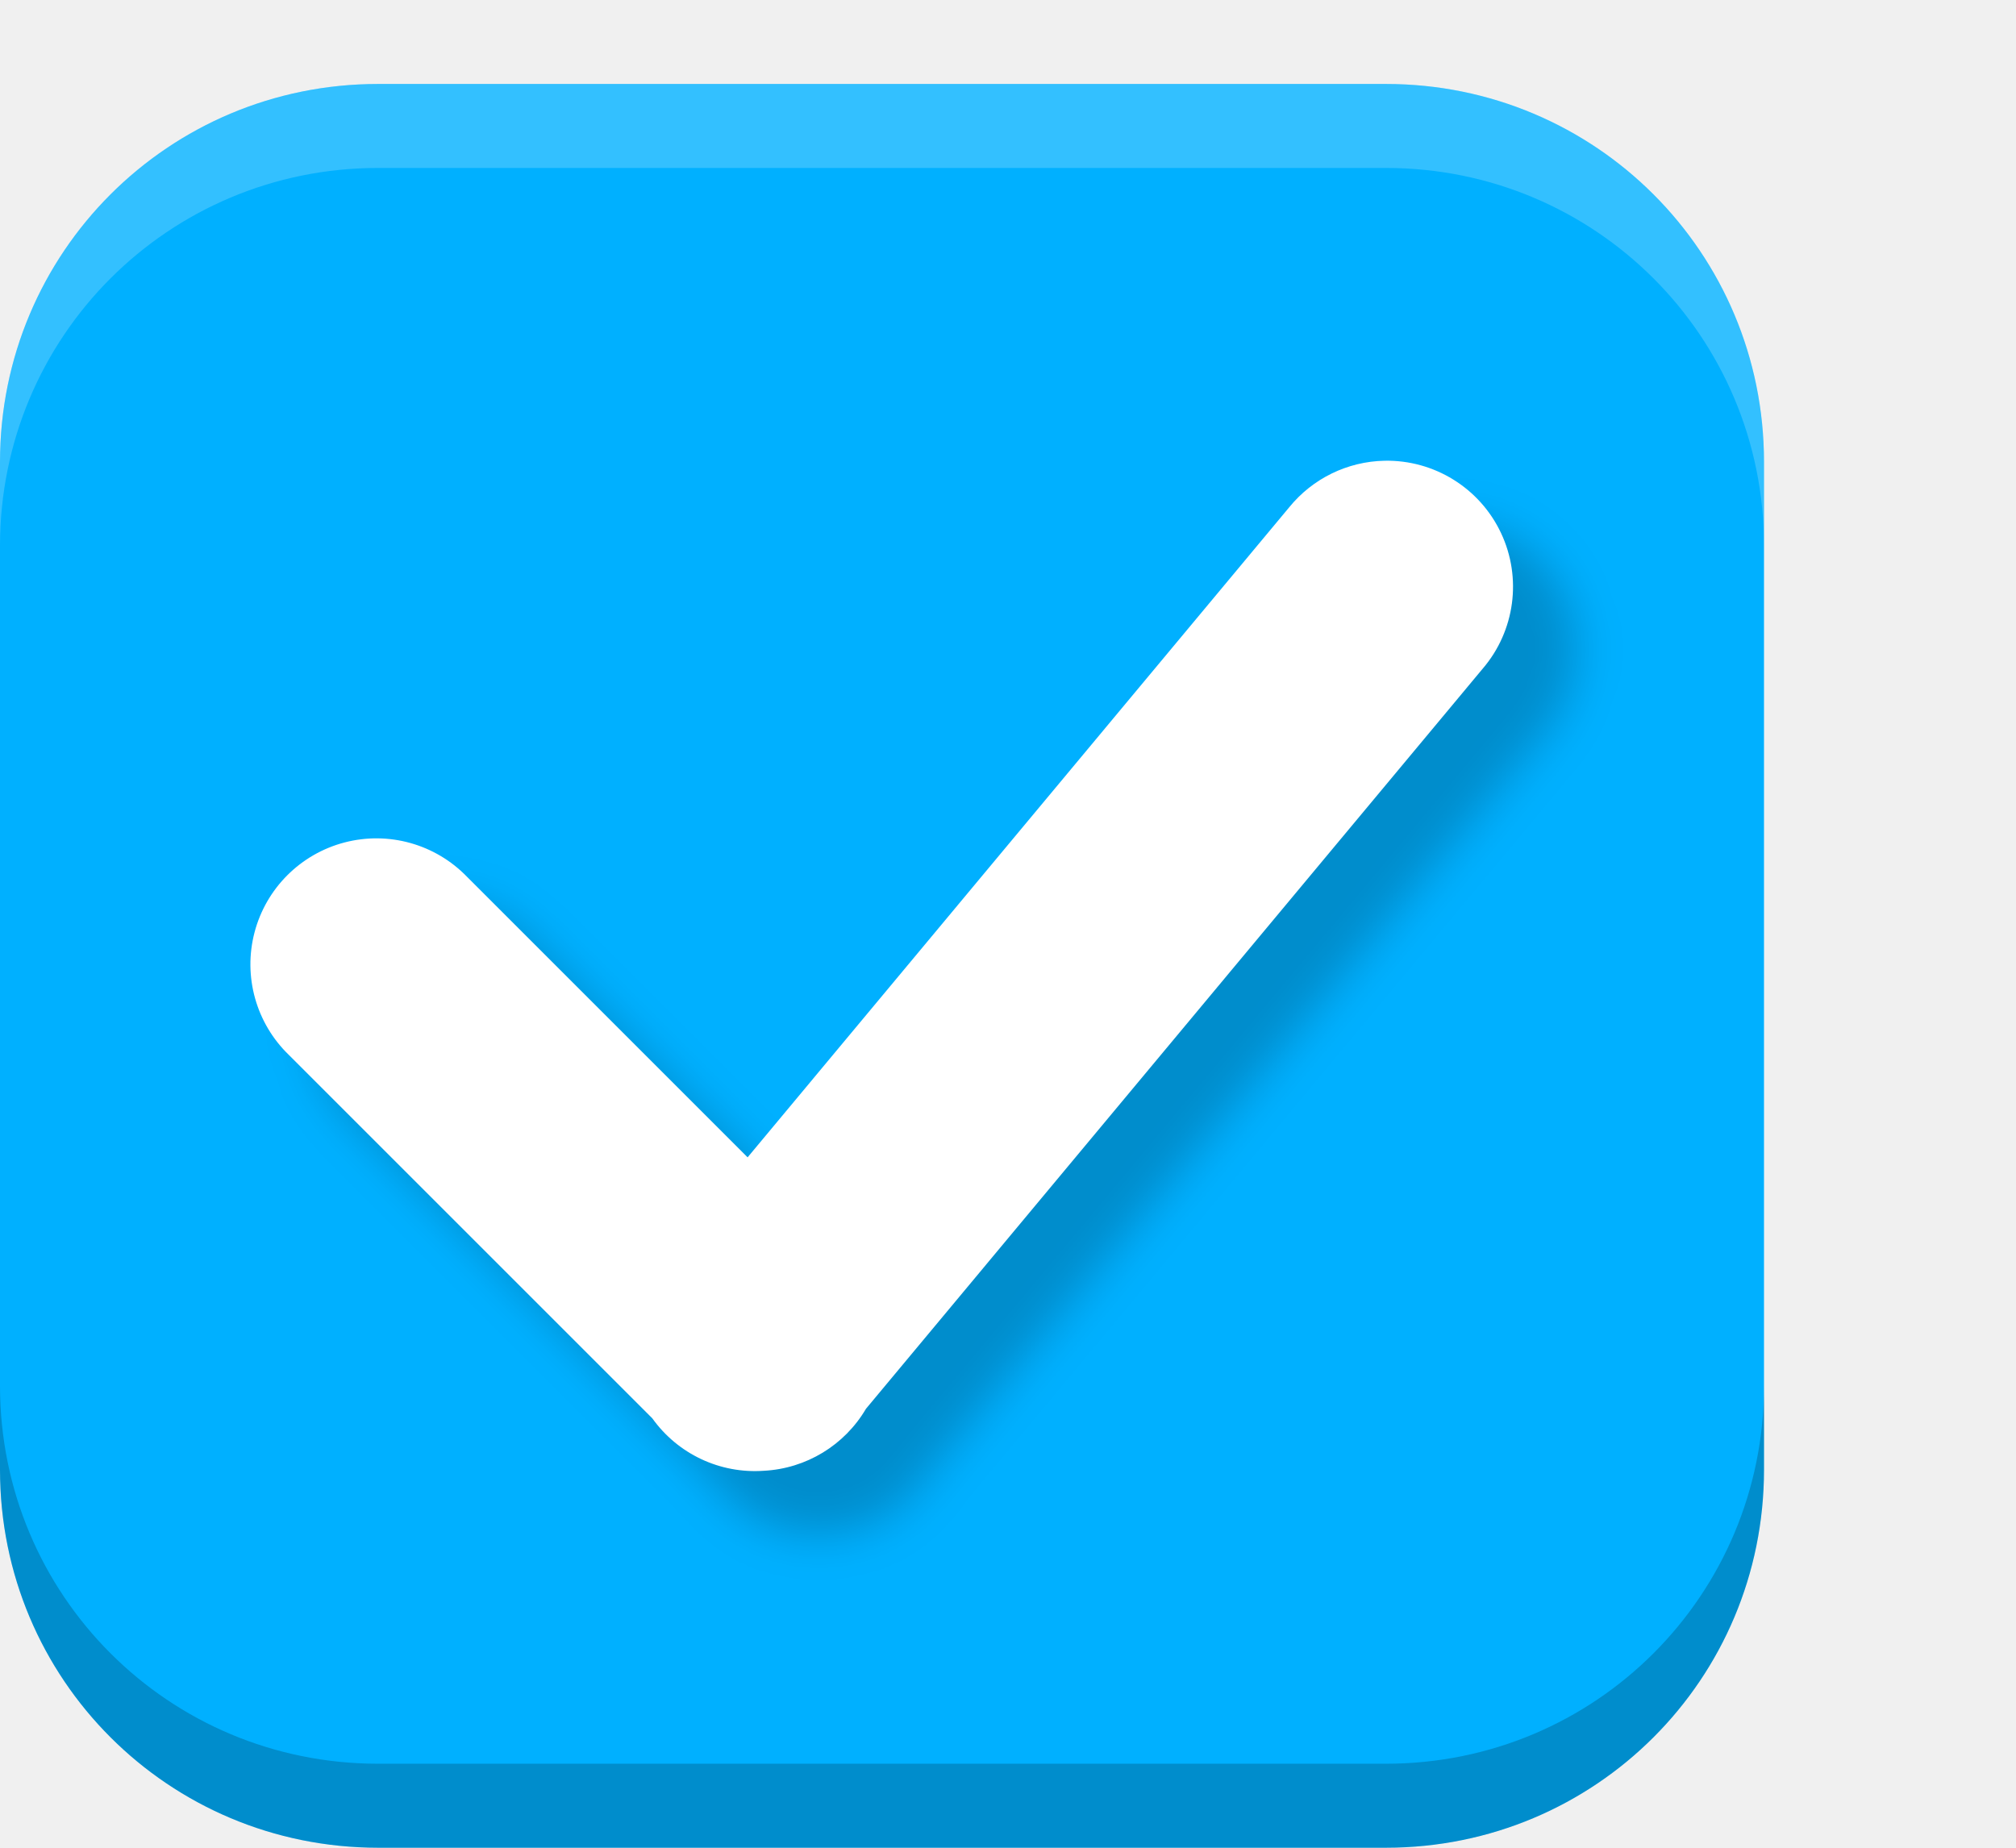
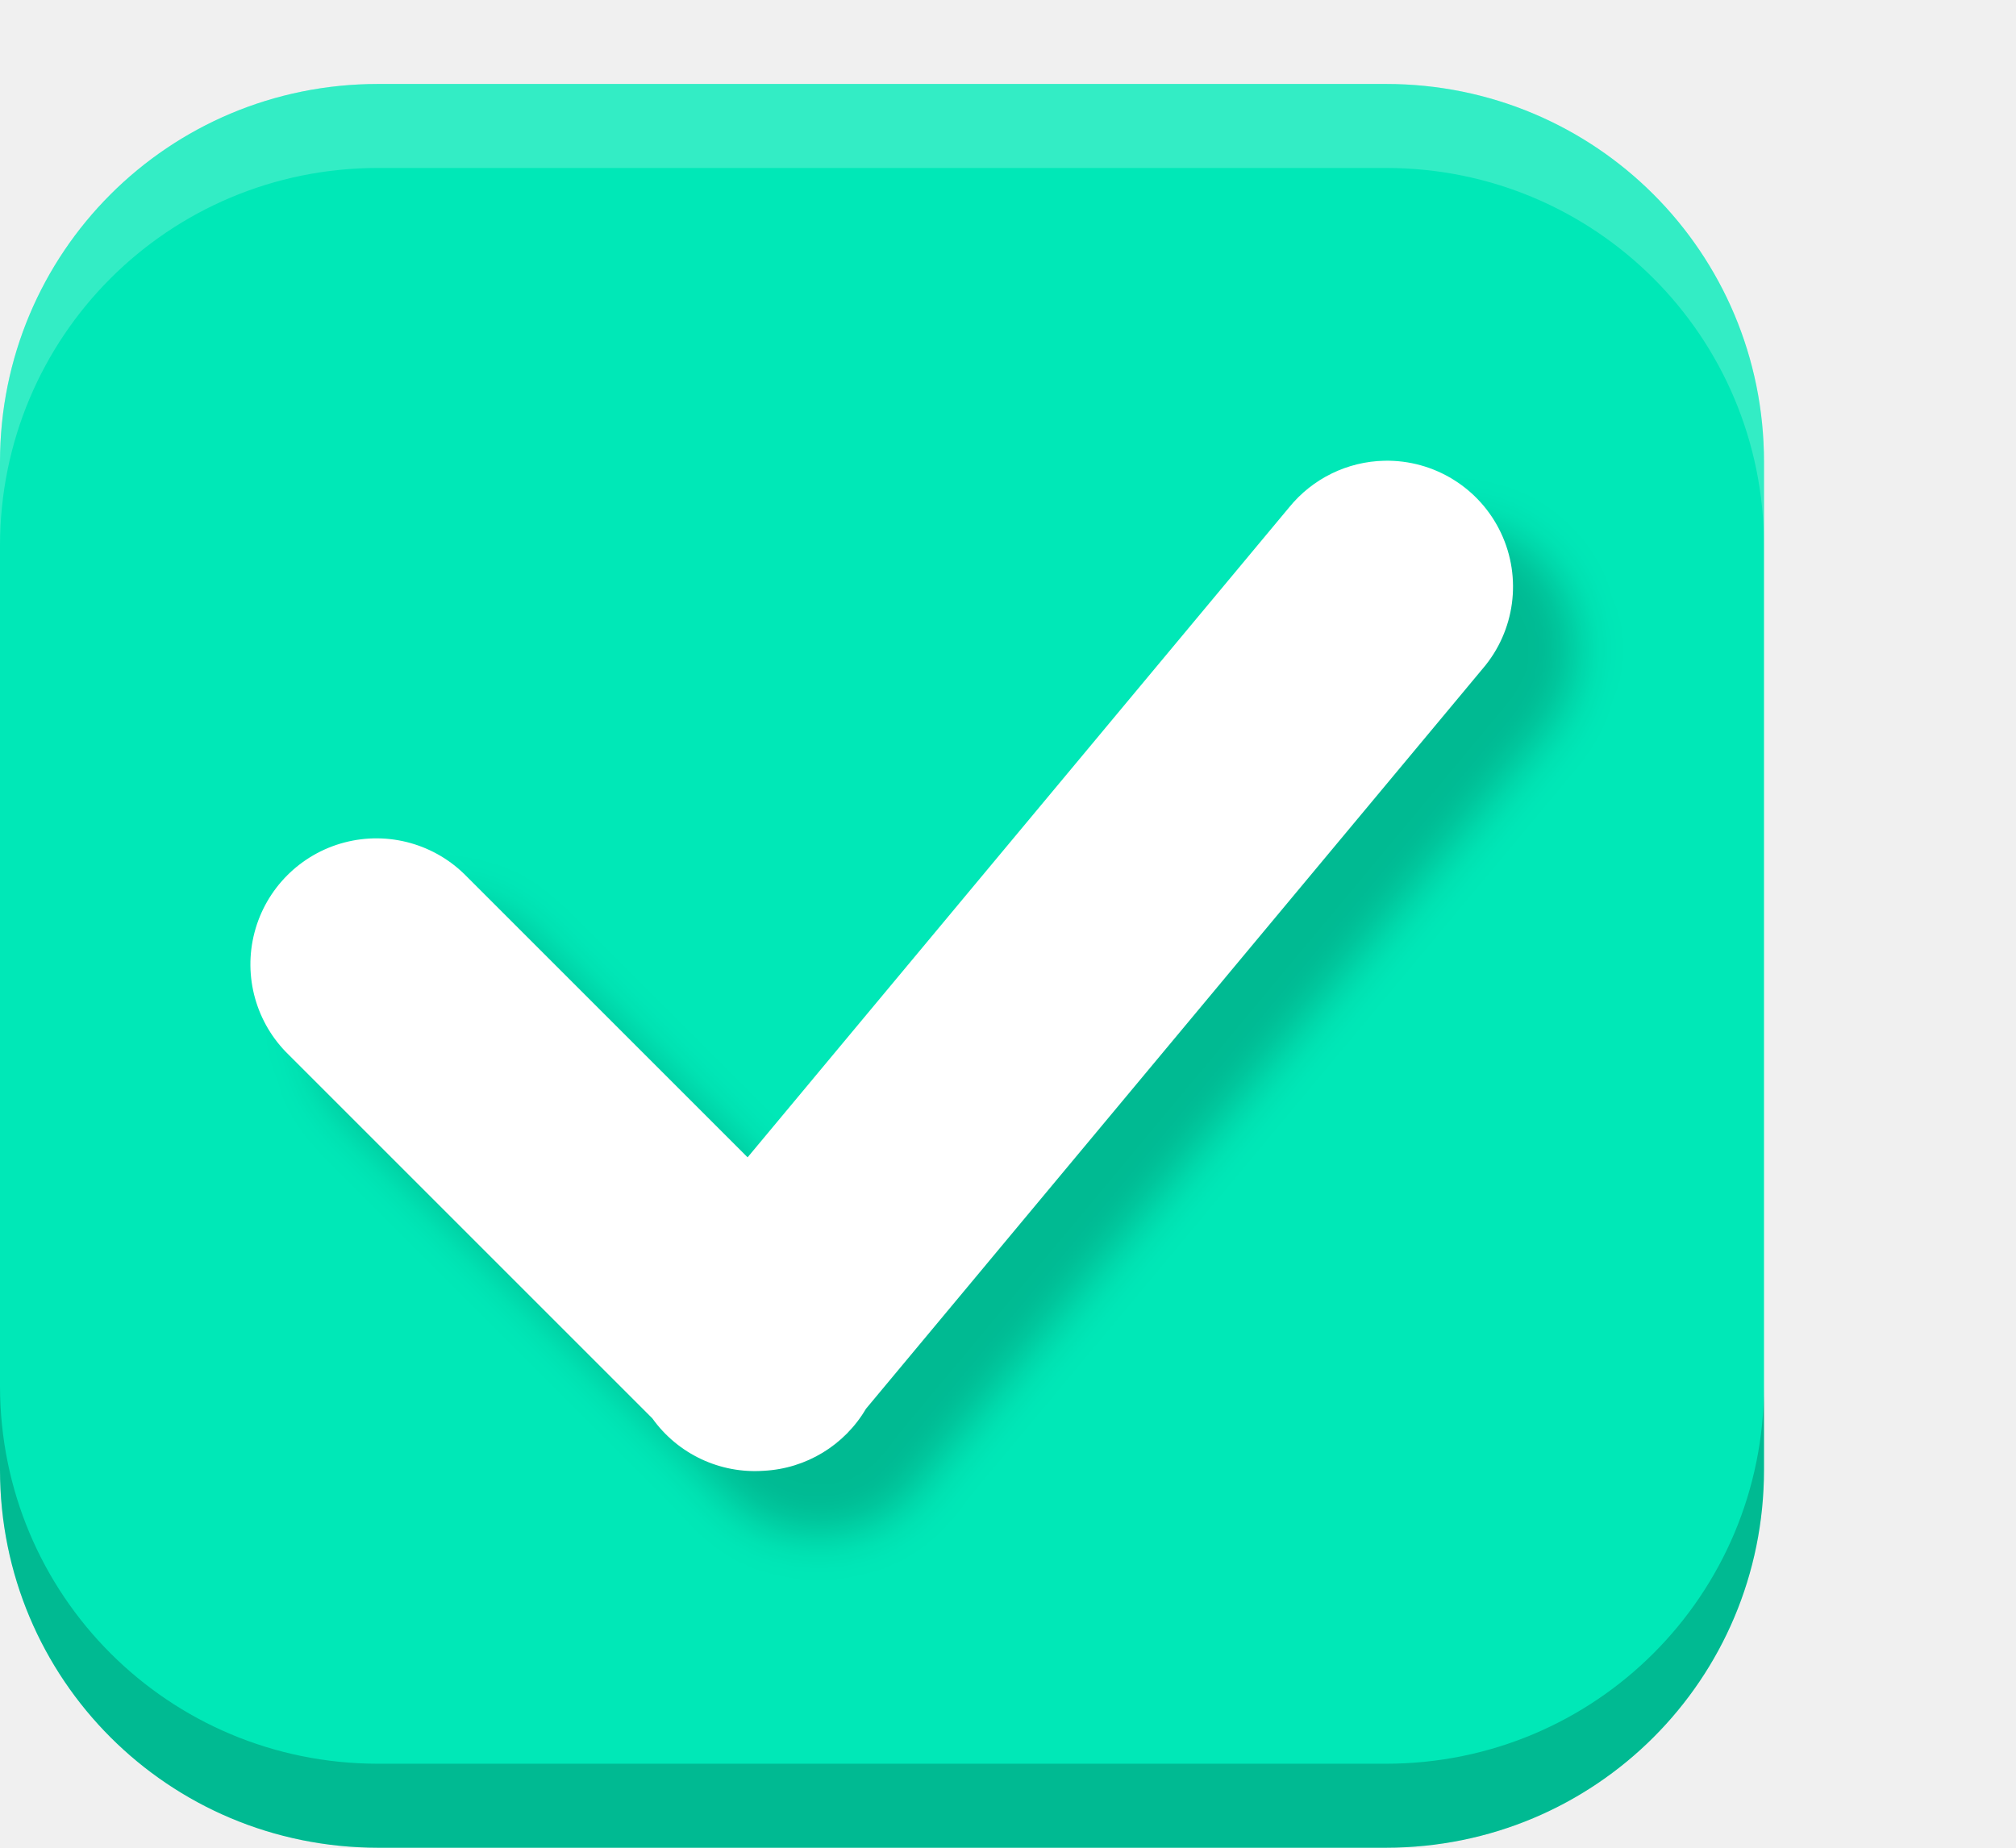
<svg xmlns="http://www.w3.org/2000/svg" xmlns:xlink="http://www.w3.org/1999/xlink" width="24" height="22" id="svg3199" version="1.1">
  <defs id="defs3201">
    <linearGradient id="linearGradient15404">
      <stop id="stop15406" offset="0" style="stop-color:#515151;stop-opacity:1" />
      <stop id="stop15408" offset="1" style="stop-color:#292929;stop-opacity:1" />
    </linearGradient>
    <linearGradient xlink:href="#linearGradient5872-5-1" id="linearGradient5891-0-4" gradientUnits="userSpaceOnUse" x1="205.841" y1="246.709" x2="206.748" y2="231.241" />
    <linearGradient id="linearGradient5872-5-1">
      <stop style="stop-color:#0b2e52;stop-opacity:1" offset="0" id="stop5874-4-4" />
      <stop style="stop-color:#1862af;stop-opacity:1" offset="1" id="stop5876-0-5" />
    </linearGradient>
    <linearGradient y2="-388.73" x2="-93.031" y1="-396.347" x1="-93.031" gradientTransform="matrix(1.591837,0,0,0.8571429,-256.5612,59.68542)" gradientUnits="userSpaceOnUse" id="linearGradient14219" xlink:href="#linearGradient15404" />
    <linearGradient id="linearGradient10013-4-63-6">
      <stop style="stop-color:#333333;stop-opacity:1;" offset="0" id="stop10015-2-76-1" />
      <stop style="stop-color:#292929;stop-opacity:1" offset="1" id="stop10017-46-15-8" />
    </linearGradient>
    <linearGradient id="linearGradient10597-5">
      <stop style="stop-color:#16191a;stop-opacity:1;" offset="0" id="stop10599-2" />
      <stop style="stop-color:#2b3133;stop-opacity:1" offset="1" id="stop10601-5" />
    </linearGradient>
    <linearGradient y2="-322.164" x2="921.225" y1="-330.051" x1="921.328" gradientTransform="matrix(1.591837,0,0,0.8571429,-1456.546,275.4519)" gradientUnits="userSpaceOnUse" id="linearGradient15374" xlink:href="#linearGradient10013-4-63-6" />
    <linearGradient gradientTransform="translate(-1199.985,216.3805)" y2="-227.08" x2="1203.918" y1="-217.567" x1="1203.918" gradientUnits="userSpaceOnUse" id="linearGradient15376" xlink:href="#linearGradient10597-5" />
    <linearGradient id="linearGradient5581-5-2-4-6-8-7-35-8">
      <stop id="stop5583-0-92-8-0-7-6-5-1" offset="0" style="stop-color:#454c4c;stop-opacity:1;" />
      <stop style="stop-color:#393f3f;stop-opacity:1;" offset="0.4" id="stop5585-4-7-2-7-9-9-92-0" />
      <stop id="stop5587-6-7-2-0-3-1-21-5" offset="1" style="stop-color:#2d3232;stop-opacity:1;" />
    </linearGradient>
    <filter style="color-interpolation-filters:sRGB" id="filter4588" x="-0.043" width="1.086" y="-0.054" height="1.108">
      <feGaussianBlur stdDeviation="0.18" id="feGaussianBlur4590" />
    </filter>
  </defs>
  <g id="layer1" transform="translate(-342.5,-521.3622)">
    <rect style="color:#000000;fill:none;stroke:none;stroke-width:2;marker:none;visibility:visible;display:inline;overflow:visible;enable-background:accumulate" id="rect17347" width="21.944" height="21.944" x="342.299" y="521.584" />
-     <path id="path4731" d="m 347,522.362 c -2.493,0 -4.5,2.007 -4.5,4.5 l 0,12 c 0,2.493 2.007,4.5 4.5,4.5 l 12,0 c 2.493,0 4.5,-2.007 4.5,-4.5 l 0,-12 c 0,-2.493 -2.007,-4.5 -4.5,-4.5 l -12,0 z m 11.982,4.485 a 1.5,1.5 0 0 0 -0.141,0.012 1.5,1.5 0 0 1 0.141,-0.012 z m -0.735,0.214 a 1.5,1.5 0 0 0 -0.091,0.056 1.5,1.5 0 0 1 0.091,-0.056 z m -0.126,0.082 a 1.5,1.5 0 0 0 -0.097,0.076 1.5,1.5 0 0 1 0.097,-0.076 z m -0.1,0.079 a 1.5,1.5 0 0 0 -0.1,0.097 1.5,1.5 0 0 1 0.1,-0.097 z m 2.379,0.554 a 1.5,1.5 0 0 1 0.076,0.258 1.5,1.5 0 0 0 -0.076,-0.258 z m -13.438,3.565 a 1.5,1.5 0 0 0 -0.117,0.006 1.5,1.5 0 0 1 0.117,-0.006 z m -0.343,0.044 a 1.5,1.5 0 0 0 -0.076,0.021 1.5,1.5 0 0 0 -0.141,0.05 1.5,1.5 0 0 1 0.141,-0.05 1.5,1.5 0 0 1 0.076,-0.021 z m 1.087,0.144 a 1.5,1.5 0 0 1 0.126,0.079 1.5,1.5 0 0 1 0.094,0.07 1.5,1.5 0 0 0 -0.094,-0.07 1.5,1.5 0 0 0 -0.126,-0.079 z m -1.477,0.012 a 1.5,1.5 0 0 0 -0.088,0.053 1.5,1.5 0 0 1 0.088,-0.053 z m -0.706,0.94 a 1.5,1.5 0 0 0 -0.021,0.097 1.5,1.5 0 0 1 0.021,-0.097 z m 0.003,0.729 a 1.5,1.5 0 0 0 0.029,0.105 1.5,1.5 0 0 0 0.056,0.141 1.5,1.5 0 0 1 -0.056,-0.141 1.5,1.5 0 0 1 -0.029,-0.105 z m 4.74,5.039 a 1.5,1.5 0 0 0 0.082,0.103 1.5,1.5 0 0 1 -0.082,-0.103 z m 0.574,0.48 a 1.5,1.5 0 0 0 0.126,0.053 1.5,1.5 0 0 1 -0.126,-0.053 z m 0.132,0.056 a 1.5,1.5 0 0 0 0.144,0.044 1.5,1.5 0 0 0 0.082,0.018 1.5,1.5 0 0 1 -0.082,-0.018 1.5,1.5 0 0 1 -0.144,-0.044 z" style="display:inline;opacity:1;fill:#00b0ff;fill-opacity:1;stroke:none;stroke-opacity:1;enable-background:new" />
+     <path id="path4731" d="m 347,522.362 c -2.493,0 -4.5,2.007 -4.5,4.5 l 0,12 c 0,2.493 2.007,4.5 4.5,4.5 l 12,0 c 2.493,0 4.5,-2.007 4.5,-4.5 l 0,-12 c 0,-2.493 -2.007,-4.5 -4.5,-4.5 l -12,0 z m 11.982,4.485 a 1.5,1.5 0 0 0 -0.141,0.012 1.5,1.5 0 0 1 0.141,-0.012 z m -0.735,0.214 a 1.5,1.5 0 0 0 -0.091,0.056 1.5,1.5 0 0 1 0.091,-0.056 z m -0.126,0.082 a 1.5,1.5 0 0 0 -0.097,0.076 1.5,1.5 0 0 1 0.097,-0.076 z m -0.1,0.079 a 1.5,1.5 0 0 0 -0.1,0.097 1.5,1.5 0 0 1 0.1,-0.097 z m 2.379,0.554 a 1.5,1.5 0 0 1 0.076,0.258 1.5,1.5 0 0 0 -0.076,-0.258 z m -13.438,3.565 a 1.5,1.5 0 0 0 -0.117,0.006 1.5,1.5 0 0 1 0.117,-0.006 z m -0.343,0.044 a 1.5,1.5 0 0 0 -0.076,0.021 1.5,1.5 0 0 0 -0.141,0.05 1.5,1.5 0 0 1 0.141,-0.05 1.5,1.5 0 0 1 0.076,-0.021 z m 1.087,0.144 a 1.5,1.5 0 0 1 0.126,0.079 1.5,1.5 0 0 1 0.094,0.07 1.5,1.5 0 0 0 -0.094,-0.07 1.5,1.5 0 0 0 -0.126,-0.079 z m -1.477,0.012 a 1.5,1.5 0 0 0 -0.088,0.053 1.5,1.5 0 0 1 0.088,-0.053 z m -0.706,0.94 a 1.5,1.5 0 0 0 -0.021,0.097 1.5,1.5 0 0 1 0.021,-0.097 z m 0.003,0.729 a 1.5,1.5 0 0 0 0.029,0.105 1.5,1.5 0 0 0 0.056,0.141 1.5,1.5 0 0 1 -0.056,-0.141 1.5,1.5 0 0 1 -0.029,-0.105 z m 4.74,5.039 a 1.5,1.5 0 0 0 0.082,0.103 1.5,1.5 0 0 1 -0.082,-0.103 z m 0.574,0.48 a 1.5,1.5 0 0 0 0.126,0.053 1.5,1.5 0 0 1 -0.126,-0.053 z m 0.132,0.056 a 1.5,1.5 0 0 0 0.144,0.044 1.5,1.5 0 0 0 0.082,0.018 1.5,1.5 0 0 1 -0.082,-0.018 1.5,1.5 0 0 1 -0.144,-0.044 z" style="display:inline;opacity:1;fill:#00e8b7;fill-opacity:1;stroke:none;stroke-opacity:1;enable-background:new" />
    <path style="display:inline;opacity:1;fill:#ffffff;fill-opacity:0.2;stroke:none;stroke-opacity:1;enable-background:new" d="m 347,522.362 c -2.493,0 -4.5,2.007 -4.5,4.5 l 0,1 c 0,-2.493 2.007,-4.5 4.5,-4.5 l 12,0 c 2.493,0 4.5,2.007 4.5,4.5 l 0,-1 c 0,-2.493 -2.007,-4.5 -4.5,-4.5 l -12,0 z" id="path4733" />
    <path style="display:inline;opacity:1;fill:#000000;fill-opacity:0.2;stroke:none;stroke-opacity:1;enable-background:new" d="m 342.5,537.862 0,1 c 0,2.493 2.007,4.5 4.5,4.5 l 12,0 c 2.493,0 4.5,-2.007 4.5,-4.5 l 0,-1 c 0,2.493 -2.007,4.5 -4.5,4.5 l -12,0 c -2.493,0 -4.5,-2.007 -4.5,-4.5 z" id="path4735" />
    <path id="path4737" d="m 354.988,531.852 a 1,1 0 0 0 -0.756,0.369 l -4.299,5.16 -2.227,-2.227 a 1,1 0 1 0 -1.414,1.414 l 2.885,2.885 a 1,1 0 0 0 0.885,0.416 1,1 0 0 0 0.811,-0.492 l 4.895,-5.875 a 1,1 0 0 0 -0.779,-1.65 z" style="color:#000000;font-style:normal;font-variant:normal;font-weight:normal;font-stretch:normal;font-size:medium;line-height:normal;font-family:sans-serif;text-indent:0;text-align:start;text-decoration:none;text-decoration-line:none;text-decoration-style:solid;text-decoration-color:#000000;letter-spacing:normal;word-spacing:normal;text-transform:none;direction:ltr;block-progression:tb;writing-mode:lr-tb;baseline-shift:baseline;text-anchor:start;white-space:normal;clip-rule:nonzero;display:inline;overflow:visible;visibility:visible;opacity:1;isolation:auto;mix-blend-mode:normal;color-interpolation:sRGB;color-interpolation-filters:linearRGB;solid-color:#000000;solid-opacity:1;fill:#000000;fill-opacity:0.2;fill-rule:evenodd;stroke:none;stroke-width:2;stroke-linecap:round;stroke-linejoin:miter;stroke-miterlimit:4;stroke-dasharray:none;stroke-dashoffset:0;stroke-opacity:1;filter:url(#filter4588);color-rendering:auto;image-rendering:auto;shape-rendering:auto;text-rendering:auto;enable-background:accumulate" transform="matrix(1.5,0,0,1.5,-172.75,-270.1811)" />
    <path style="color:#000000;font-style:normal;font-variant:normal;font-weight:normal;font-stretch:normal;font-size:medium;line-height:normal;font-family:sans-serif;text-indent:0;text-align:start;text-decoration:none;text-decoration-line:none;text-decoration-style:solid;text-decoration-color:#000000;letter-spacing:normal;word-spacing:normal;text-transform:none;direction:ltr;block-progression:tb;writing-mode:lr-tb;baseline-shift:baseline;text-anchor:start;white-space:normal;clip-rule:nonzero;display:inline;overflow:visible;visibility:visible;opacity:1;isolation:auto;mix-blend-mode:normal;color-interpolation:sRGB;color-interpolation-filters:linearRGB;solid-color:#000000;solid-opacity:1;fill:#ffffff;fill-opacity:1;fill-rule:evenodd;stroke:none;stroke-width:2;stroke-linecap:round;stroke-linejoin:miter;stroke-miterlimit:4;stroke-dasharray:none;stroke-dashoffset:0;stroke-opacity:1;color-rendering:auto;image-rendering:auto;shape-rendering:auto;text-rendering:auto;enable-background:accumulate" d="m 358.982,526.848 a 1.5,1.5 0 0 0 -1.134,0.554 l -6.448,7.74 -3.34,-3.34 a 1.5,1.5 0 1 0 -2.121,2.121 l 4.327,4.327 a 1.5,1.5 0 0 0 1.327,0.624 1.5,1.5 0 0 0 1.216,-0.738 l 7.342,-8.812 a 1.5,1.5 0 0 0 -1.169,-2.476 z" id="path4739" />
  </g>
</svg>
